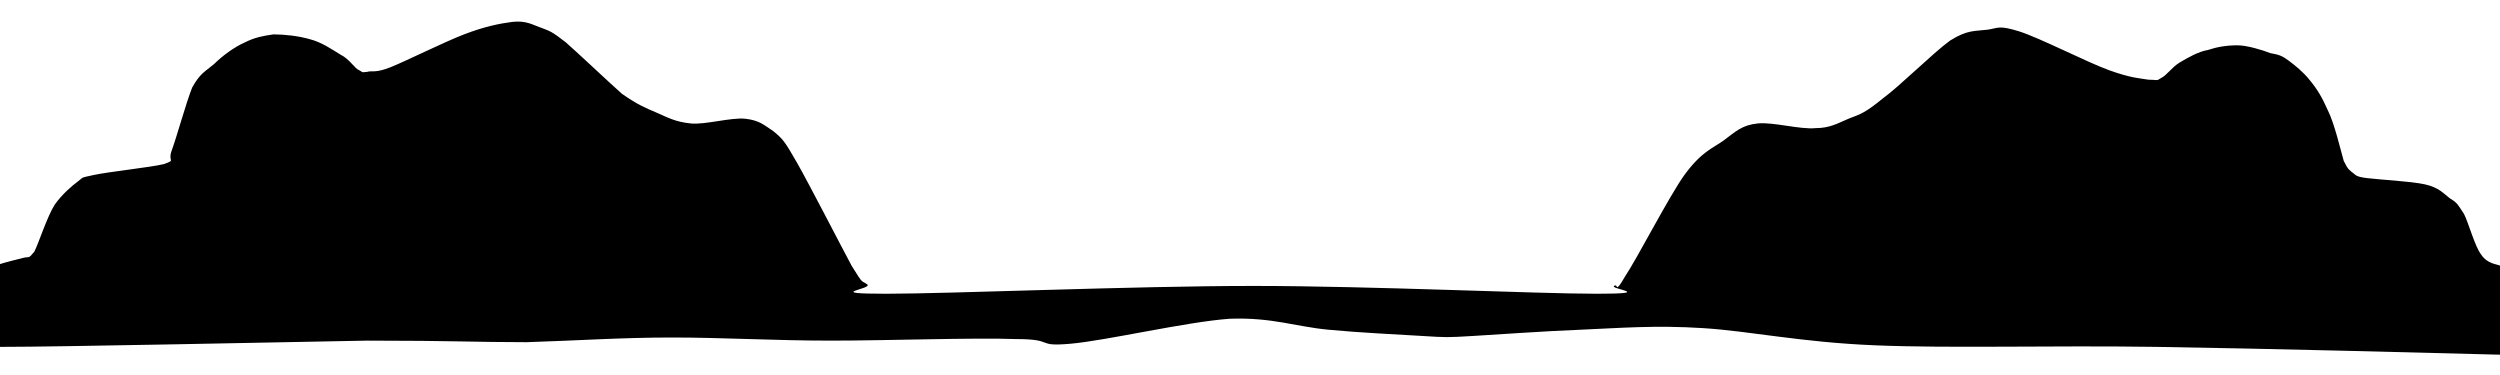
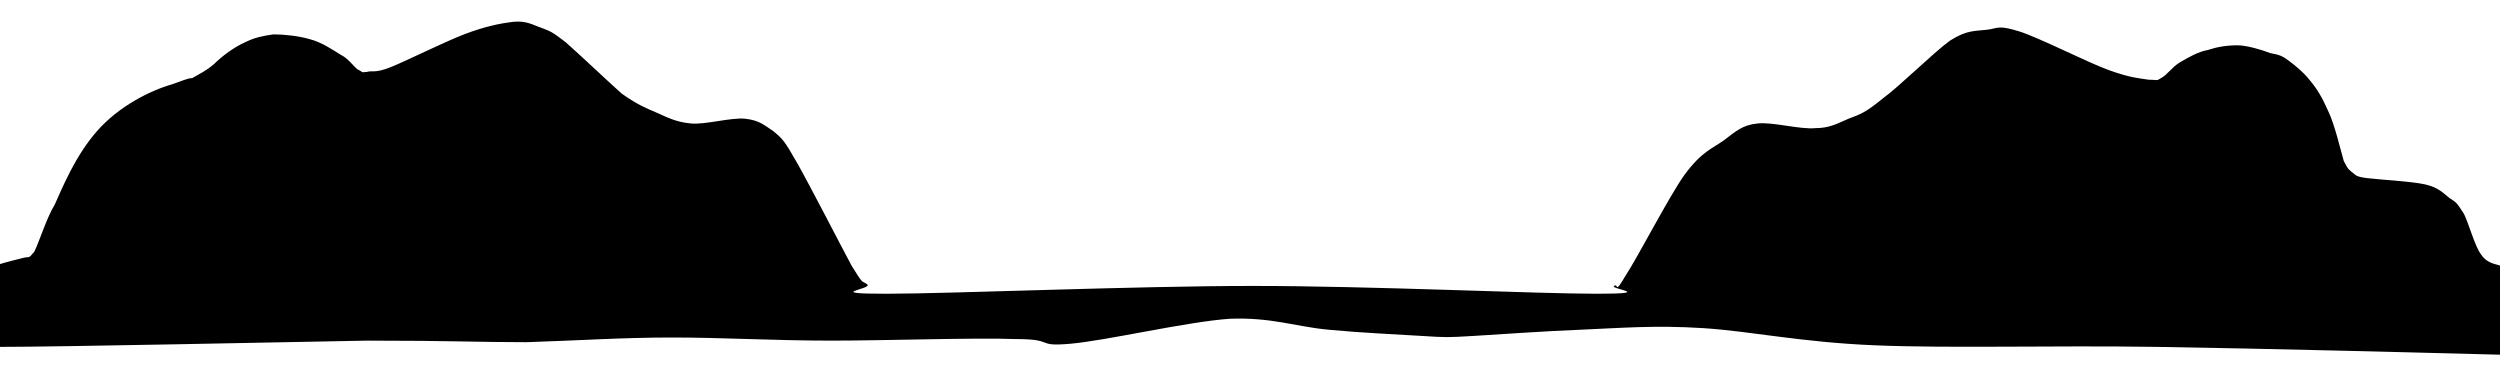
<svg xmlns="http://www.w3.org/2000/svg" viewBox="0 0 1600 240" preserveAspectRatio="xMidYMax slice" fill="currentColor" aria-hidden="true">
-   <path d="M0 169C3 168 11 166 15 165C19 164 18 166 22 161C25 155 30 139 35 131C40 124 46 119 50 116C54 113 51 114 60 112C69 110 97 107 105 105C113 102 107 104 110 96C113 88 119 66 123 56C128 47 131 46 137 41C142 36 150 30 157 27C163 24 168 23 175 22C182 22 191 23 198 25C206 27 213 32 218 35C224 38 227 44 230 45C233 47 232 46 235 46C238 45 240 47 250 43C260 39 284 27 297 22C310 17 320 15 328 14C337 13 341 16 347 18C352 20 353 20 362 27C370 34 389 52 398 60C408 67 413 69 420 72C427 75 432 78 442 79C451 80 468 75 477 76C486 77 489 80 495 84C501 89 502 90 510 104C518 118 538 157 545 170C553 183 551 179 555 182C559 185 526 188 567 188C608 188 726 183 802 183C878 183 983 188 1022 188C1060 188 1030 185 1033 183C1036 181 1033 189 1040 177C1048 165 1068 126 1078 112C1089 97 1096 95 1103 90C1111 84 1115 80 1125 79C1135 78 1152 83 1162 82C1171 82 1176 79 1183 76C1191 73 1194 72 1205 63C1216 55 1237 34 1248 26C1259 19 1264 20 1272 19C1279 18 1279 16 1292 20C1305 24 1336 40 1350 45C1364 50 1369 50 1375 51C1381 51 1380 52 1383 50C1387 48 1390 43 1395 40C1400 37 1407 33 1413 32C1419 30 1425 29 1432 29C1438 29 1448 32 1453 34C1459 35 1461 36 1465 39C1469 42 1474 46 1478 51C1483 57 1486 62 1490 71C1494 79 1498 96 1500 103C1503 109 1503 108 1505 110C1508 112 1507 113 1515 114C1523 115 1543 116 1552 118C1561 120 1564 124 1568 127C1573 130 1573 131 1577 137C1580 143 1584 158 1588 163C1592 169 1598 169 1600 170L1600 227C1563 226 1447 223 1380 222C1313 221 1248 223 1200 221C1152 219 1121 212 1090 210C1059 208 1036 210 1012 211C987 212 960 214 943 215C926 216 926 216 910 215C894 214 871 213 850 211C829 209 814 203 787 204C759 206 708 218 685 220C662 222 676 217 650 217C624 216 568 218 532 218C495 218 463 216 430 216C398 216 369 218 337 219C304 219 291 218 235 218C179 219 39 222 0 222z" />
+   <path d="M0 169C3 168 11 166 15 165C19 164 18 166 22 161C25 155 30 139 35 131C40 120 48 100 62 84C76 68 96 58 110 54C116 52 120 50 123 50C128 47 131 46 137 41C142 36 150 30 157 27C163 24 168 23 175 22C182 22 191 23 198 25C206 27 213 32 218 35C224 38 227 44 230 45C233 47 232 46 235 46C238 45 240 47 250 43C260 39 284 27 297 22C310 17 320 15 328 14C337 13 341 16 347 18C352 20 353 20 362 27C370 34 389 52 398 60C408 67 413 69 420 72C427 75 432 78 442 79C451 80 468 75 477 76C486 77 489 80 495 84C501 89 502 90 510 104C518 118 538 157 545 170C553 183 551 179 555 182C559 185 526 188 567 188C608 188 726 183 802 183C878 183 983 188 1022 188C1060 188 1030 185 1033 183C1036 181 1033 189 1040 177C1048 165 1068 126 1078 112C1089 97 1096 95 1103 90C1111 84 1115 80 1125 79C1135 78 1152 83 1162 82C1171 82 1176 79 1183 76C1191 73 1194 72 1205 63C1216 55 1237 34 1248 26C1259 19 1264 20 1272 19C1279 18 1279 16 1292 20C1305 24 1336 40 1350 45C1364 50 1369 50 1375 51C1381 51 1380 52 1383 50C1387 48 1390 43 1395 40C1400 37 1407 33 1413 32C1419 30 1425 29 1432 29C1438 29 1448 32 1453 34C1459 35 1461 36 1465 39C1469 42 1474 46 1478 51C1483 57 1486 62 1490 71C1494 79 1498 96 1500 103C1503 109 1503 108 1505 110C1508 112 1507 113 1515 114C1523 115 1543 116 1552 118C1561 120 1564 124 1568 127C1573 130 1573 131 1577 137C1580 143 1584 158 1588 163C1592 169 1598 169 1600 170L1600 227C1563 226 1447 223 1380 222C1313 221 1248 223 1200 221C1152 219 1121 212 1090 210C1059 208 1036 210 1012 211C987 212 960 214 943 215C926 216 926 216 910 215C894 214 871 213 850 211C829 209 814 203 787 204C759 206 708 218 685 220C662 222 676 217 650 217C624 216 568 218 532 218C495 218 463 216 430 216C398 216 369 218 337 219C304 219 291 218 235 218C179 219 39 222 0 222z" />
</svg>
